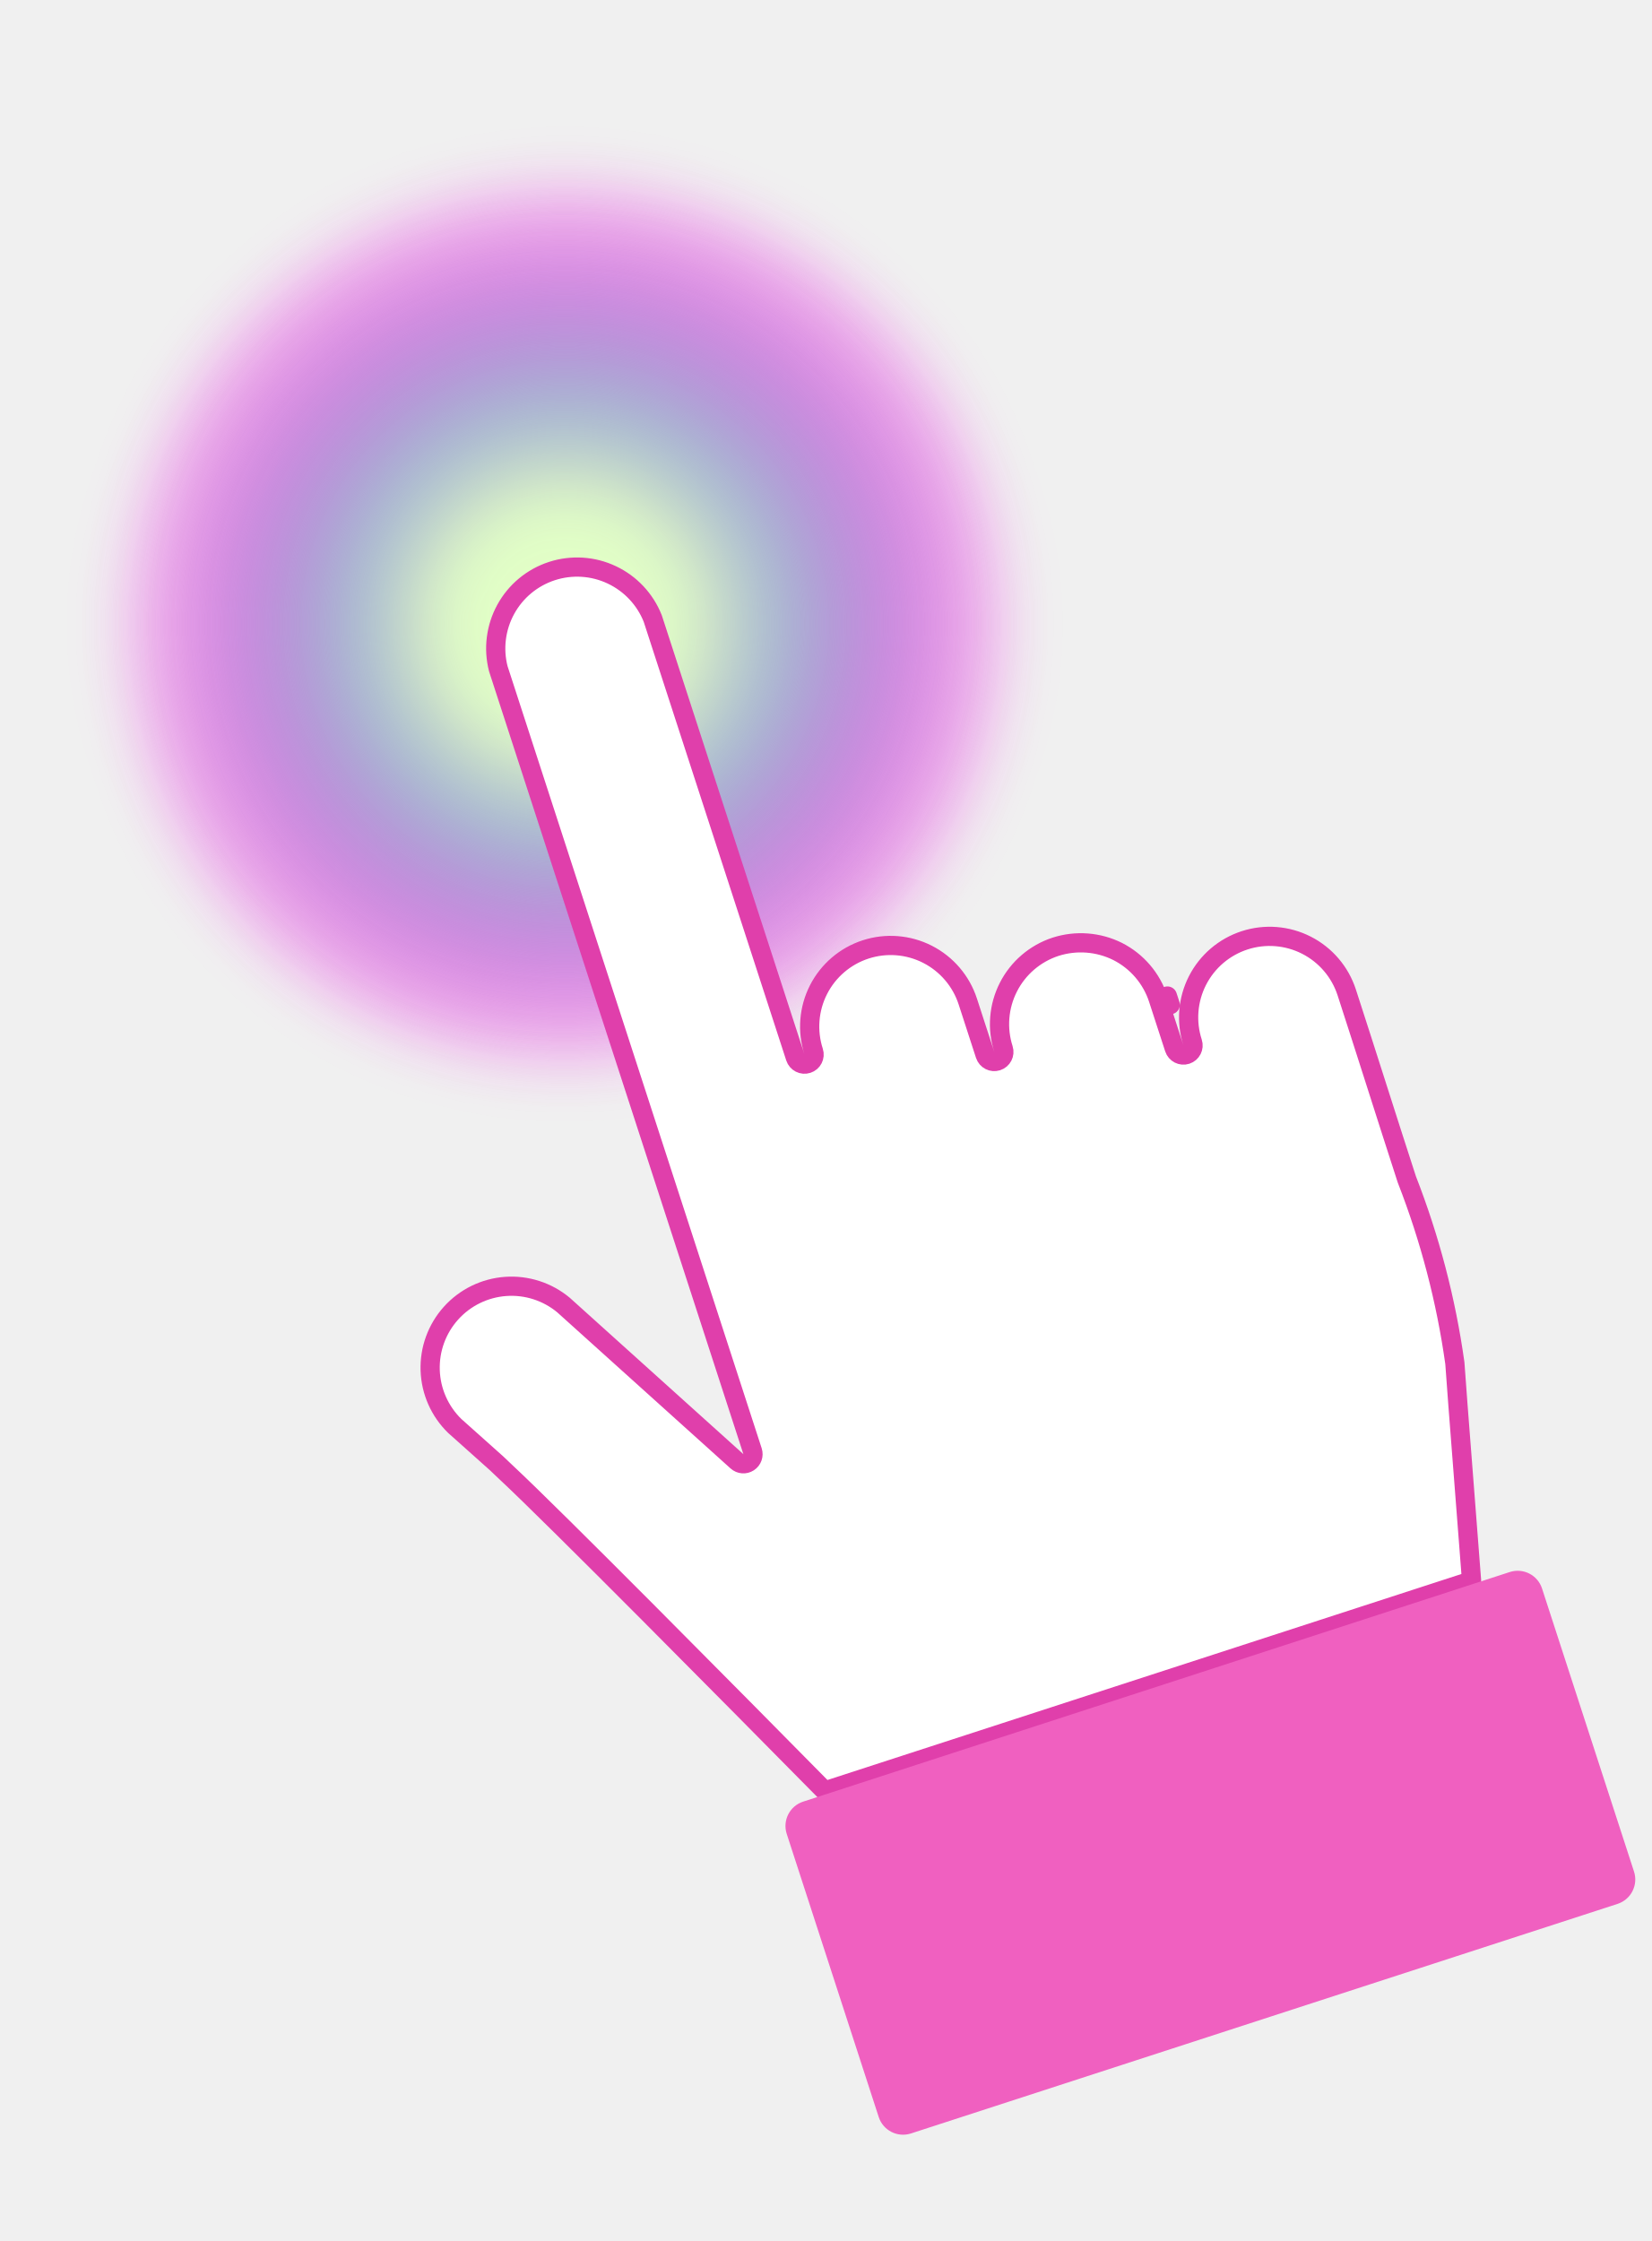
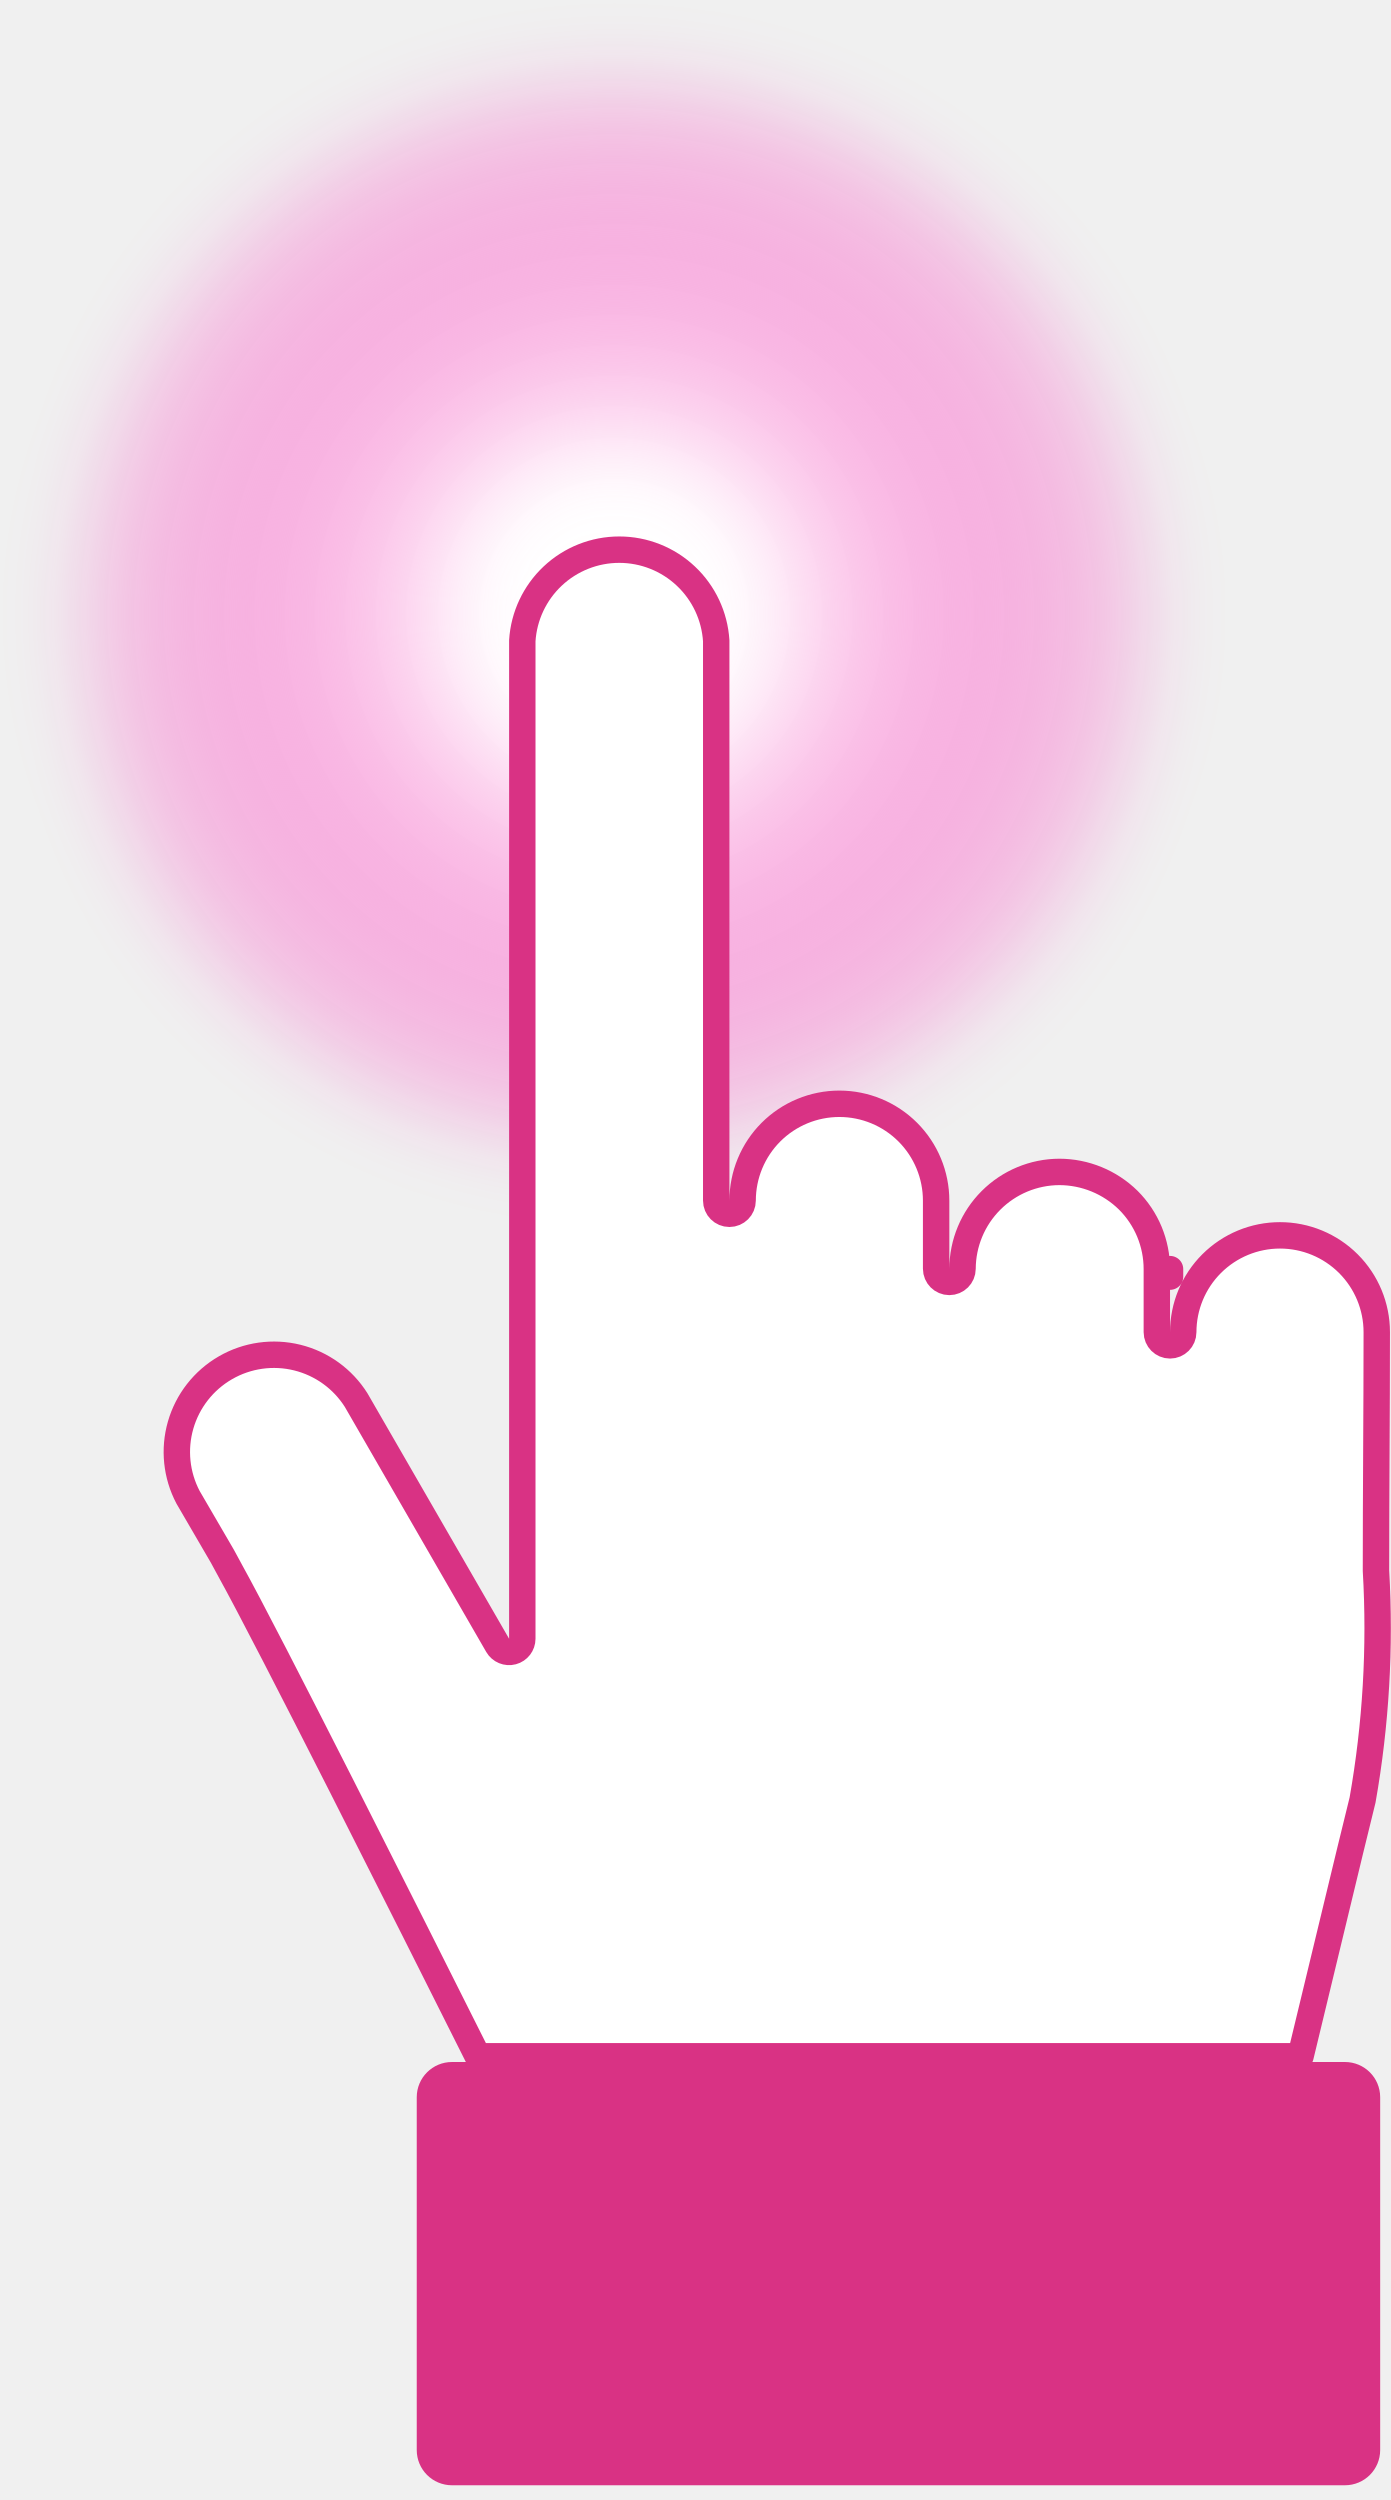
- <svg xmlns="http://www.w3.org/2000/svg" width="129" height="175" viewBox="0 0 129 175" fill="none">
-   <g filter="url(#filter0_f_55_4524)">
-     <circle cx="44.103" cy="48.738" r="35" transform="rotate(-18 44.1026 48.7378)" fill="url(#paint0_radial_55_4524)" />
+ <svg xmlns="http://www.w3.org/2000/svg" width="79" height="142" viewBox="0 0 79 142" fill="none">
+   <g filter="url(#filter0_f_317_3378)">
+     <circle cx="34.882" cy="34.882" r="30.882" fill="url(#paint0_radial_317_3378)" />
  </g>
-   <g filter="url(#filter1_f_55_4524)">
-     <circle cx="44.103" cy="48.738" r="35" transform="rotate(-18 44.1026 48.7378)" fill="url(#paint1_radial_55_4524)" />
-   </g>
-   <path d="M91.707 81.871C91.835 82.265 92.258 82.481 92.652 82.353C93.046 82.225 93.262 81.802 93.134 81.408C92.615 79.81 92.751 78.072 93.513 76.576C94.275 75.08 95.6 73.948 97.196 73.43C98.792 72.911 100.529 73.048 102.025 73.811C103.52 74.573 104.652 75.899 105.171 77.497C105.953 79.904 106.735 82.351 107.517 84.797L107.519 84.805C108.3 87.248 109.08 89.69 109.859 92.087C109.864 92.101 109.868 92.114 109.874 92.128C111.672 96.738 112.927 101.542 113.614 106.442C113.667 107.309 113.98 111.336 114.324 115.759C114.527 118.373 114.741 121.125 114.919 123.445L64.411 139.856C57.211 132.559 43.289 118.485 39.529 114.983C39.529 114.982 39.528 114.981 39.527 114.981L38.804 114.295C38.802 114.293 38.8 114.291 38.798 114.289C38.795 114.286 38.791 114.282 38.788 114.279L35.515 111.355C34.339 110.211 33.651 108.656 33.594 107.016C33.537 105.371 34.12 103.769 35.22 102.545C36.32 101.322 37.851 100.574 39.492 100.457C41.128 100.341 42.746 100.862 44.007 101.912L57.553 114.114C57.805 114.342 58.178 114.371 58.463 114.186C58.748 114.001 58.873 113.648 58.768 113.325L38.913 52.219C38.512 50.657 38.72 49.001 39.494 47.586C40.272 46.164 41.563 45.094 43.103 44.594C44.643 44.093 46.317 44.2 47.781 44.893C49.239 45.583 50.381 46.801 50.975 48.3L62.114 82.582C62.242 82.976 62.665 83.192 63.059 83.064C63.453 82.936 63.668 82.513 63.54 82.119C63.021 80.521 63.158 78.783 63.919 77.287C64.681 75.791 66.006 74.659 67.602 74.14C69.198 73.622 70.935 73.759 72.431 74.521C73.927 75.284 75.059 76.61 75.578 78.207L76.932 82.376L76.933 82.378C77.061 82.772 77.483 82.987 77.877 82.86C78.271 82.733 78.487 82.311 78.361 81.917C77.848 80.319 77.987 78.583 78.748 77.088C79.509 75.593 80.83 74.46 82.422 73.936C84.028 73.418 85.772 73.549 87.283 74.302C88.029 74.681 88.693 75.203 89.237 75.84C89.781 76.476 90.195 77.215 90.453 78.011L90.453 78.012L91.707 81.871ZM91.387 78.458L91.166 77.78L91.387 78.458Z" fill="white" stroke="#E03FAB" stroke-width="1.5" stroke-linejoin="round" />
-   <path d="M117.902 122.76L62.722 140.689C61.672 141.03 61.097 142.159 61.438 143.209L68.622 165.318C68.963 166.369 70.092 166.944 71.142 166.602L126.322 148.674C127.372 148.332 127.947 147.204 127.606 146.153L120.422 124.044C120.081 122.994 118.952 122.419 117.902 122.76Z" fill="#F060C0" />
+   <path d="M65.708 75.667C65.708 76.081 66.044 76.417 66.458 76.417C66.872 76.417 67.208 76.081 67.208 75.667C67.208 74.208 67.787 72.809 68.818 71.778C69.849 70.747 71.246 70.168 72.704 70.168C74.161 70.168 75.559 70.747 76.59 71.778C77.621 72.809 78.2 74.208 78.2 75.667C78.2 77.9 78.189 80.167 78.177 82.433L78.177 82.439C78.166 84.702 78.155 86.965 78.155 89.189C78.155 89.203 78.156 89.218 78.156 89.232C78.408 93.583 78.152 97.948 77.394 102.24C77.201 102.991 76.366 106.453 75.449 110.255C74.913 112.477 74.35 114.815 73.87 116.795H27.135C23.076 108.696 15.257 93.142 13.059 89.184C13.059 89.183 13.058 89.182 13.058 89.181L12.639 88.409C12.635 88.402 12.632 88.395 12.628 88.389L10.68 85.044C10.017 83.784 9.866 82.316 10.259 80.947C10.653 79.573 11.565 78.406 12.802 77.691C14.038 76.975 15.504 76.768 16.89 77.112C18.272 77.455 19.468 78.319 20.228 79.524L28.267 93.456C28.437 93.75 28.783 93.893 29.111 93.805C29.439 93.718 29.667 93.42 29.667 93.081L29.667 36.392C29.755 34.995 30.371 33.683 31.39 32.723C32.414 31.758 33.767 31.221 35.174 31.221C36.58 31.221 37.934 31.758 38.957 32.723C39.976 33.683 40.592 34.995 40.681 36.392V68.194C40.681 68.609 41.016 68.944 41.431 68.944C41.845 68.944 42.181 68.609 42.181 68.194C42.181 66.736 42.76 65.337 43.79 64.305C44.821 63.274 46.219 62.695 47.676 62.695C49.134 62.695 50.532 63.274 51.562 64.305C52.593 65.337 53.172 66.736 53.172 68.194L53.172 72.061L53.172 72.064C53.172 72.478 53.507 72.813 53.921 72.814C54.334 72.815 54.671 72.48 54.672 72.067C54.677 70.609 55.258 69.212 56.288 68.182C57.318 67.151 58.713 66.57 60.169 66.565C61.634 66.567 63.04 67.144 64.085 68.171C64.6 68.684 65.008 69.294 65.287 69.965C65.565 70.638 65.709 71.358 65.708 72.086V72.086V75.667ZM66.458 72.514V72.086V72.514Z" fill="white" stroke="#D93284" stroke-width="1.5" stroke-linejoin="round" />
+   <path d="M76.394 117.122H25.671C24.567 117.122 23.671 118.017 23.671 119.122V139.163C23.671 140.268 24.567 141.163 25.671 141.163H76.394C77.499 141.163 78.394 140.268 78.394 139.163V119.122C78.394 118.017 77.499 117.122 76.394 117.122Z" fill="#D93284" />
  <defs>
-     <filter id="filter0_f_55_4524" x="5.093" y="9.728" width="78.019" height="78.019" filterUnits="userSpaceOnUse" color-interpolation-filters="sRGB">
+     <filter id="filter0_f_317_3378" x="0" y="0" width="69.765" height="69.765" filterUnits="userSpaceOnUse" color-interpolation-filters="sRGB">
      <feFlood flood-opacity="0" result="BackgroundImageFix" />
      <feBlend mode="normal" in="SourceGraphic" in2="BackgroundImageFix" result="shape" />
-       <feGaussianBlur stdDeviation="2" result="effect1_foregroundBlur_55_4524" />
+       <feGaussianBlur stdDeviation="2" result="effect1_foregroundBlur_317_3378" />
    </filter>
-     <filter id="filter1_f_55_4524" x="5.093" y="9.728" width="78.019" height="78.019" filterUnits="userSpaceOnUse" color-interpolation-filters="sRGB">
-       <feFlood flood-opacity="0" result="BackgroundImageFix" />
-       <feBlend mode="normal" in="SourceGraphic" in2="BackgroundImageFix" result="shape" />
-       <feGaussianBlur stdDeviation="2" result="effect1_foregroundBlur_55_4524" />
-     </filter>
-     <radialGradient id="paint0_radial_55_4524" cx="0" cy="0" r="1" gradientUnits="userSpaceOnUse" gradientTransform="translate(44.1026 48.7378) rotate(90) scale(35)">
-       <stop offset="0.448" stop-color="#07D2FF" />
-       <stop offset="1" stop-color="#FF00F5" stop-opacity="0.1" />
-     </radialGradient>
-     <radialGradient id="paint1_radial_55_4524" cx="0" cy="0" r="1" gradientUnits="userSpaceOnUse" gradientTransform="translate(44.1026 48.7378) rotate(90) scale(35)">
-       <stop offset="0.25" stop-color="#E1FEC6" />
-       <stop offset="1" stop-color="#FF00AB" stop-opacity="0" />
+     <radialGradient id="paint0_radial_317_3378" cx="0" cy="0" r="1" gradientUnits="userSpaceOnUse" gradientTransform="translate(34.8824 34.8824) rotate(90) scale(30.8824)">
+       <stop offset="0.25" stop-color="white" />
+       <stop offset="1" stop-color="#FF00AB" stop-opacity="0.1" />
    </radialGradient>
  </defs>
</svg>
